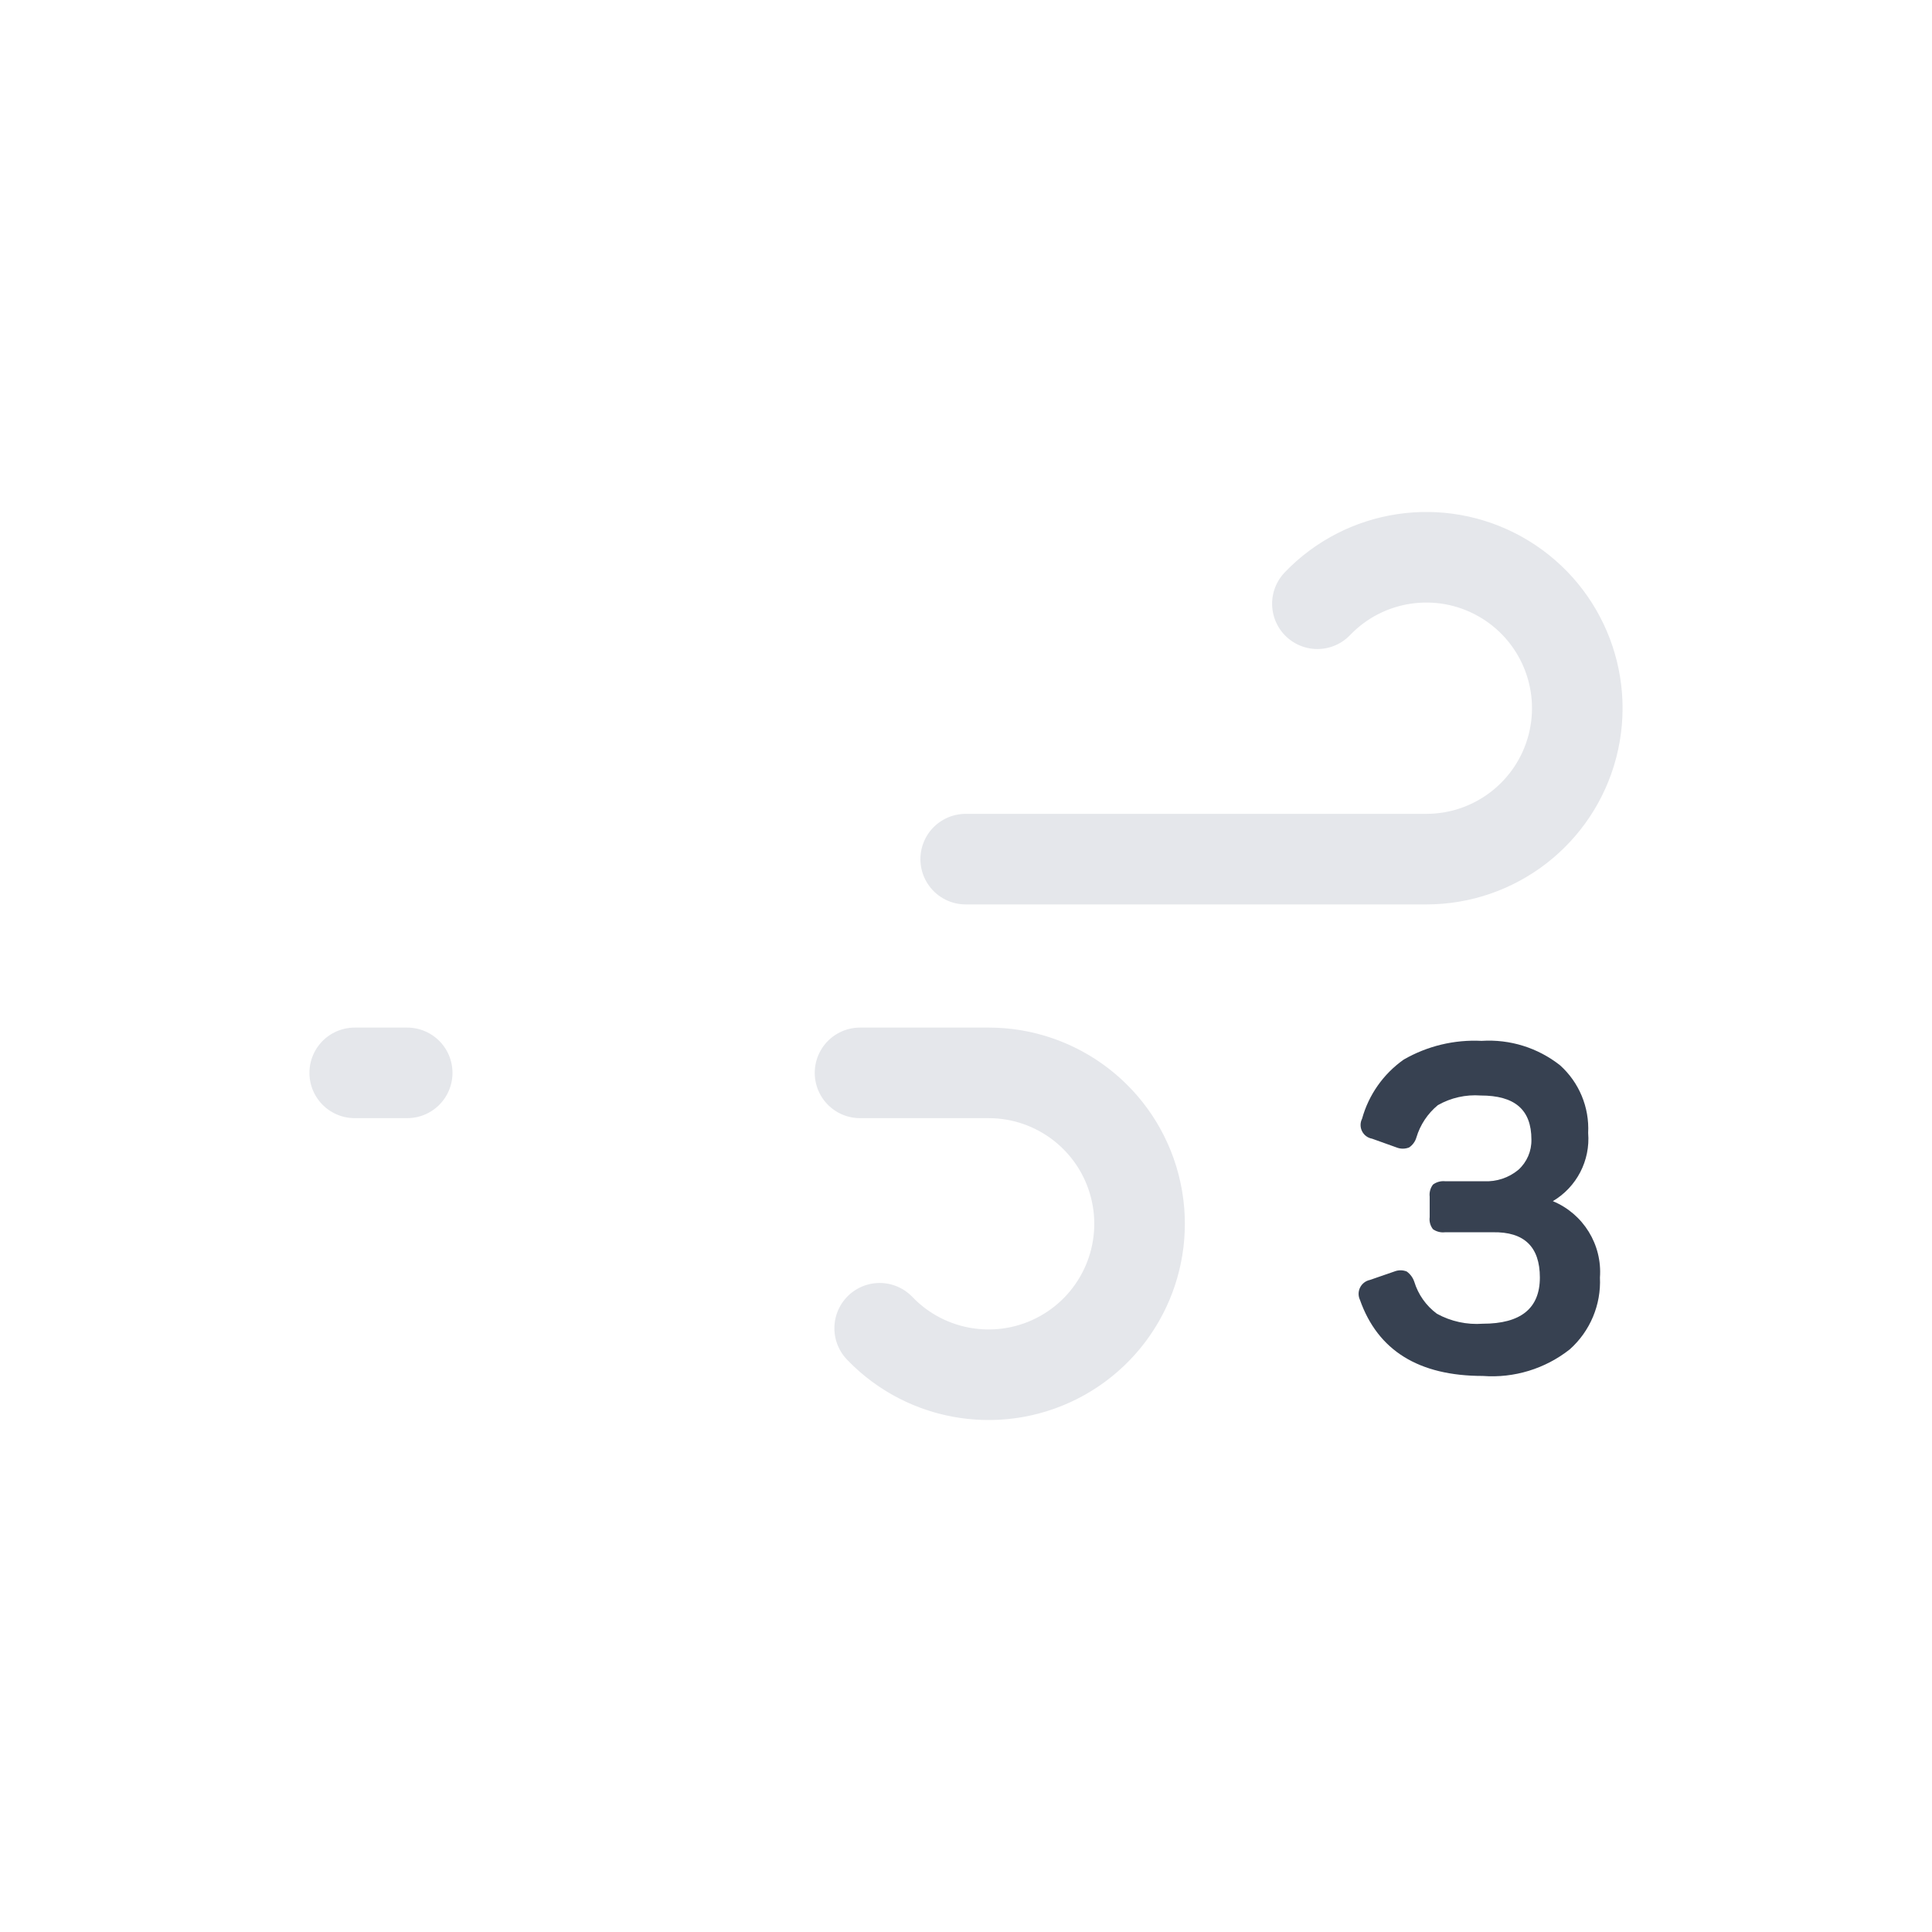
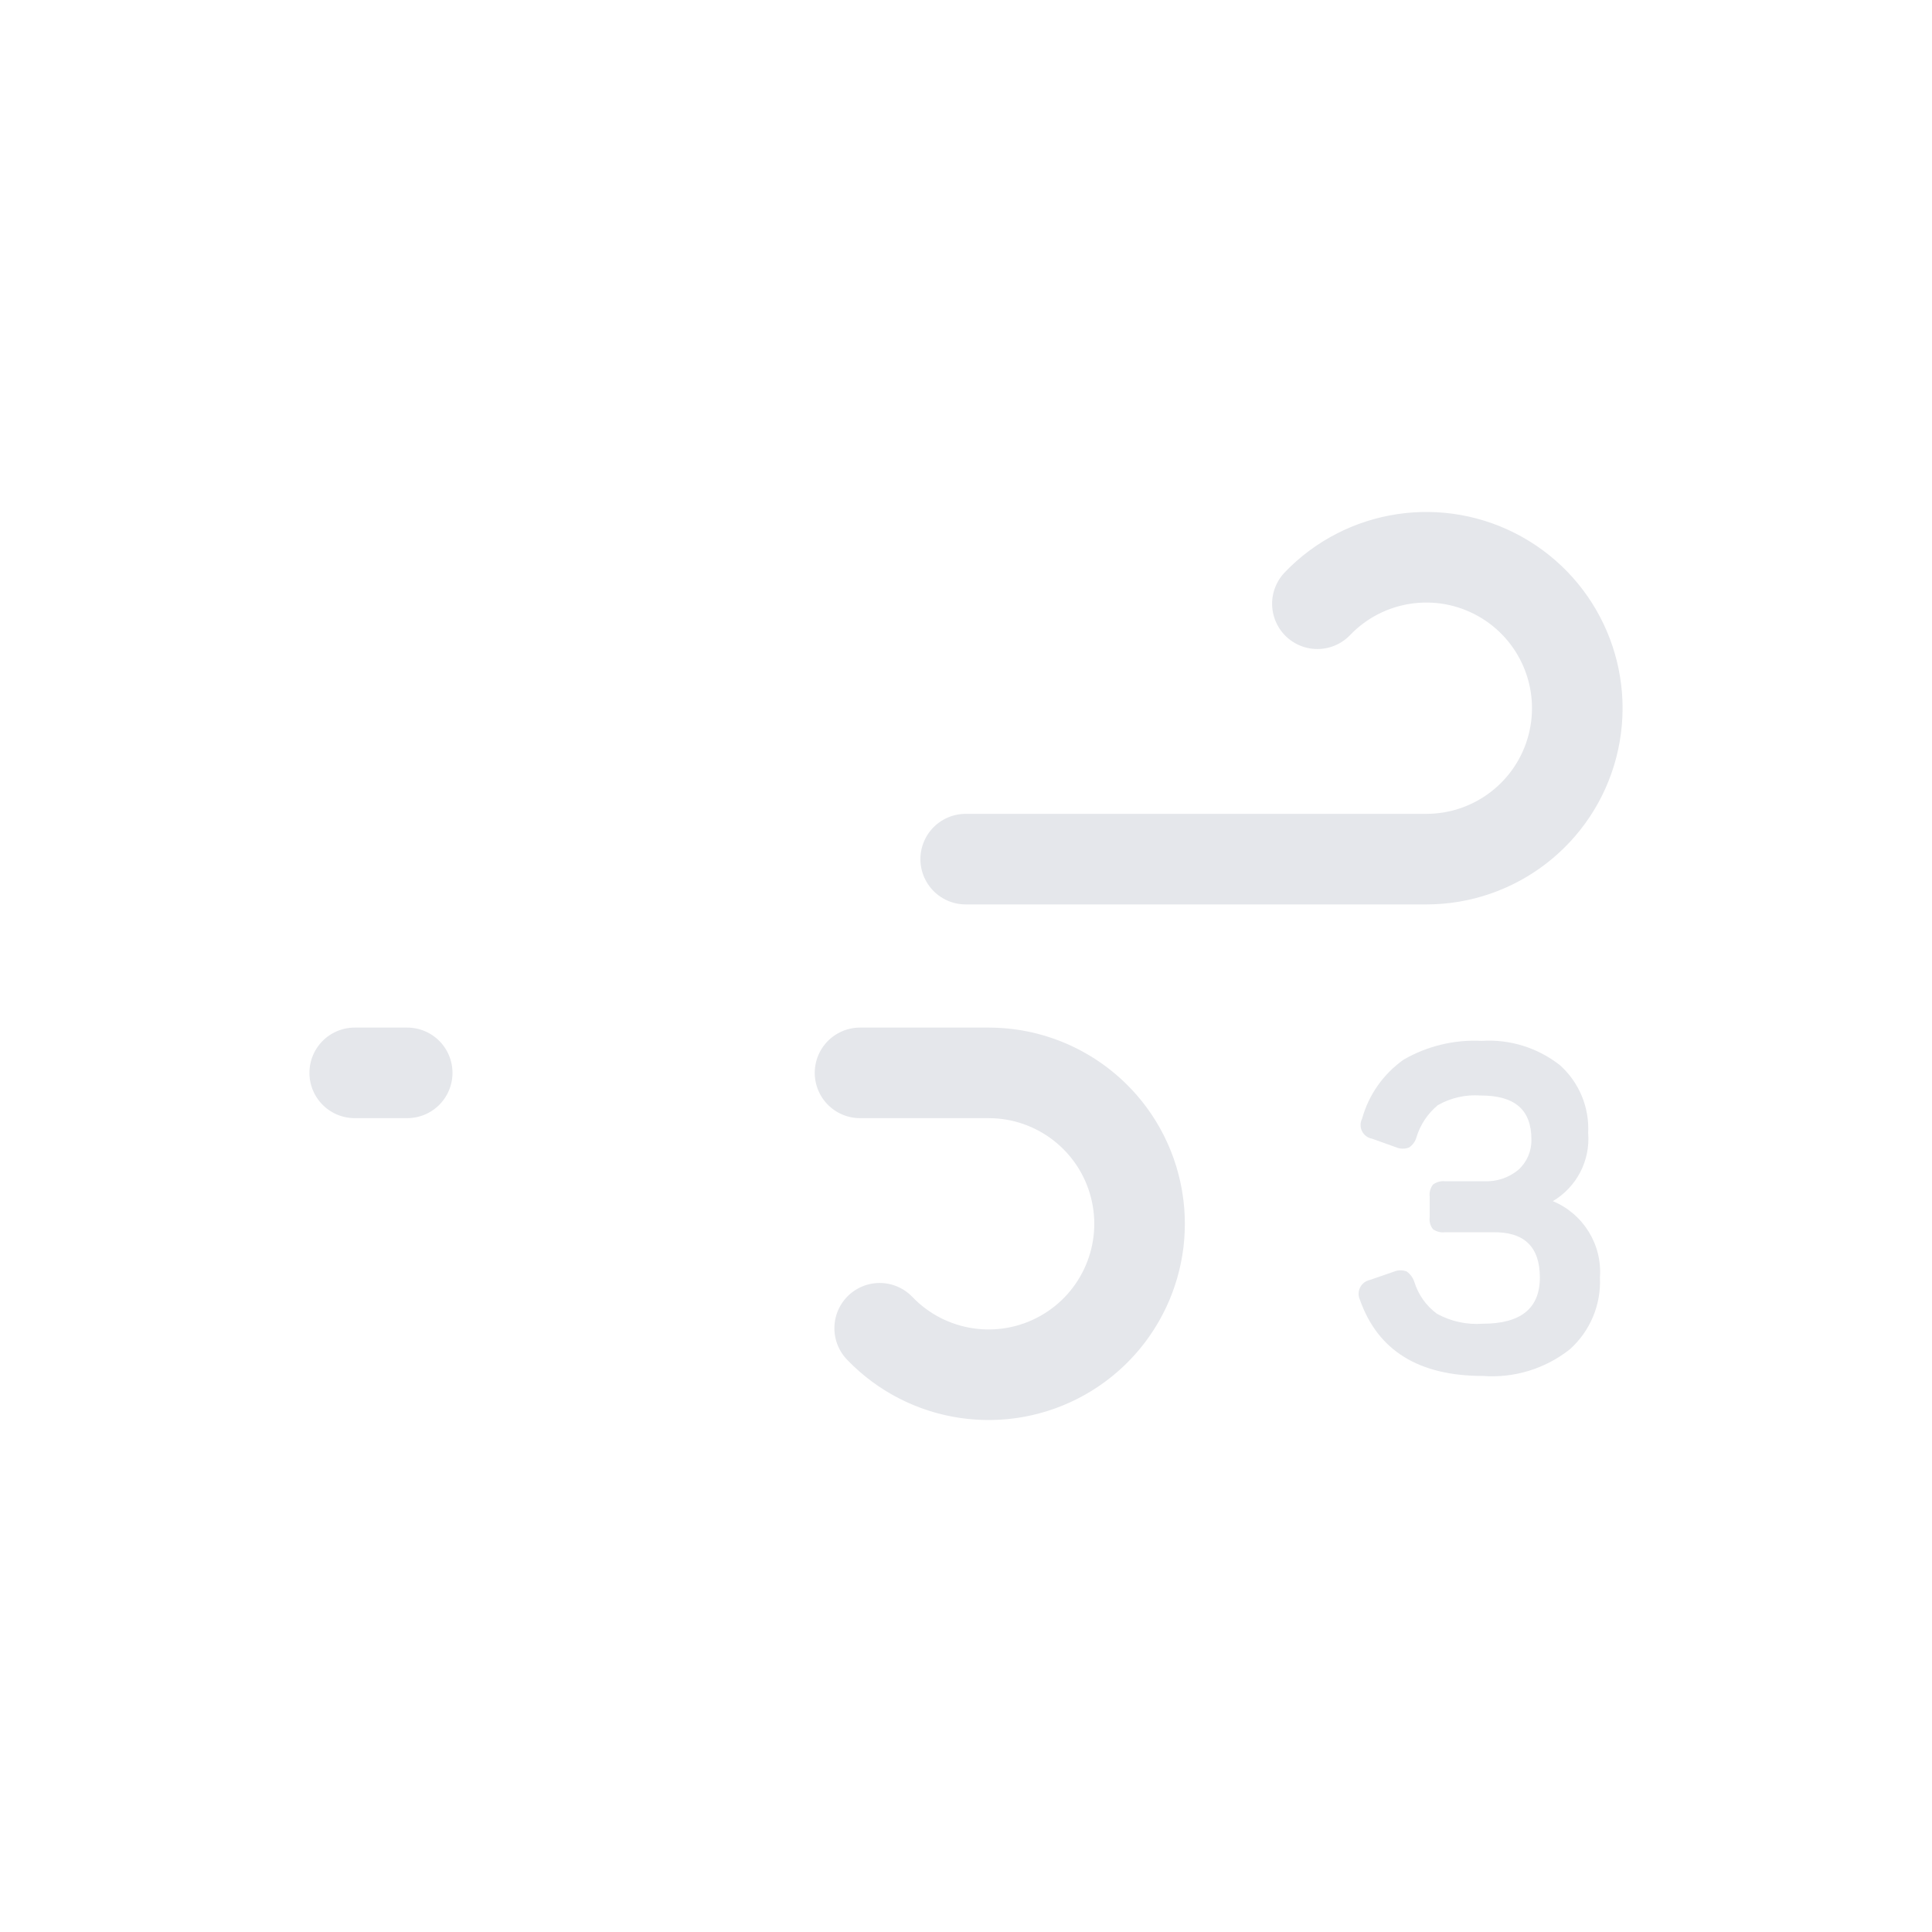
<svg xmlns="http://www.w3.org/2000/svg" viewBox="0 0 64 64">
  <path d="M43.64,20a5,5,0,1,1,3.61,8.46H11.75" fill="none" stroke="#e5e7eb" stroke-dasharray="35 22" stroke-linecap="round" stroke-miterlimit="10" stroke-width="3">
    <animate attributeName="stroke-dashoffset" values="-57; 57" dur="1.9s" repeatCount="indefinite" />
  </path>
  <path d="M29.14,44a5,5,0,1,0,3.61-8.46h-21" fill="none" stroke="#e5e7eb" stroke-dasharray="24 15" stroke-linecap="round" stroke-miterlimit="10" stroke-width="3">
    <animate attributeName="stroke-dashoffset" values="-39; 39" dur="1.9s" begin="-.475s" repeatCount="indefinite" />
  </path>
-   <path d="M51.44,39.79A2.54,2.54,0,0,1,53,42.32a3,3,0,0,1-1,2.38,4.15,4.15,0,0,1-2.88.88q-3.18,0-4.07-2.52a.47.47,0,0,1,.33-.66l.81-.28a.55.55,0,0,1,.41,0,.69.69,0,0,1,.25.34,2.07,2.07,0,0,0,.75,1.06,2.74,2.74,0,0,0,1.52.33q1.89,0,1.89-1.53t-1.56-1.5H47.87a.58.58,0,0,1-.4-.1.53.53,0,0,1-.11-.4v-.68a.55.55,0,0,1,.11-.4.58.58,0,0,1,.4-.11h1.29a1.65,1.65,0,0,0,1.14-.38,1.31,1.31,0,0,0,.43-1c0-1-.56-1.46-1.68-1.46a2.5,2.5,0,0,0-1.42.32,2.21,2.21,0,0,0-.71,1.07.6.6,0,0,1-.24.33.56.56,0,0,1-.42,0l-.81-.29a.46.46,0,0,1-.33-.66A3.56,3.56,0,0,1,46.5,35.1a4.69,4.69,0,0,1,2.58-.62,3.8,3.8,0,0,1,2.6.81,2.82,2.82,0,0,1,.93,2.24A2.4,2.4,0,0,1,51.44,39.79Z" fill="#374151" />
+   <path d="M51.44,39.79A2.54,2.54,0,0,1,53,42.32a3,3,0,0,1-1,2.38,4.15,4.15,0,0,1-2.88.88q-3.18,0-4.07-2.52a.47.47,0,0,1,.33-.66l.81-.28a.55.55,0,0,1,.41,0,.69.69,0,0,1,.25.34,2.07,2.07,0,0,0,.75,1.06,2.74,2.74,0,0,0,1.52.33q1.89,0,1.89-1.53t-1.56-1.5H47.87a.58.58,0,0,1-.4-.1.53.53,0,0,1-.11-.4v-.68a.55.55,0,0,1,.11-.4.58.58,0,0,1,.4-.11h1.29a1.65,1.65,0,0,0,1.14-.38,1.31,1.31,0,0,0,.43-1c0-1-.56-1.46-1.68-1.46a2.5,2.5,0,0,0-1.42.32,2.21,2.21,0,0,0-.71,1.07.6.6,0,0,1-.24.33.56.56,0,0,1-.42,0l-.81-.29a.46.46,0,0,1-.33-.66A3.56,3.56,0,0,1,46.5,35.1a4.69,4.69,0,0,1,2.58-.62,3.8,3.8,0,0,1,2.6.81,2.82,2.82,0,0,1,.93,2.24A2.4,2.4,0,0,1,51.44,39.79Z" fill="#e5e7eb" />
</svg>
